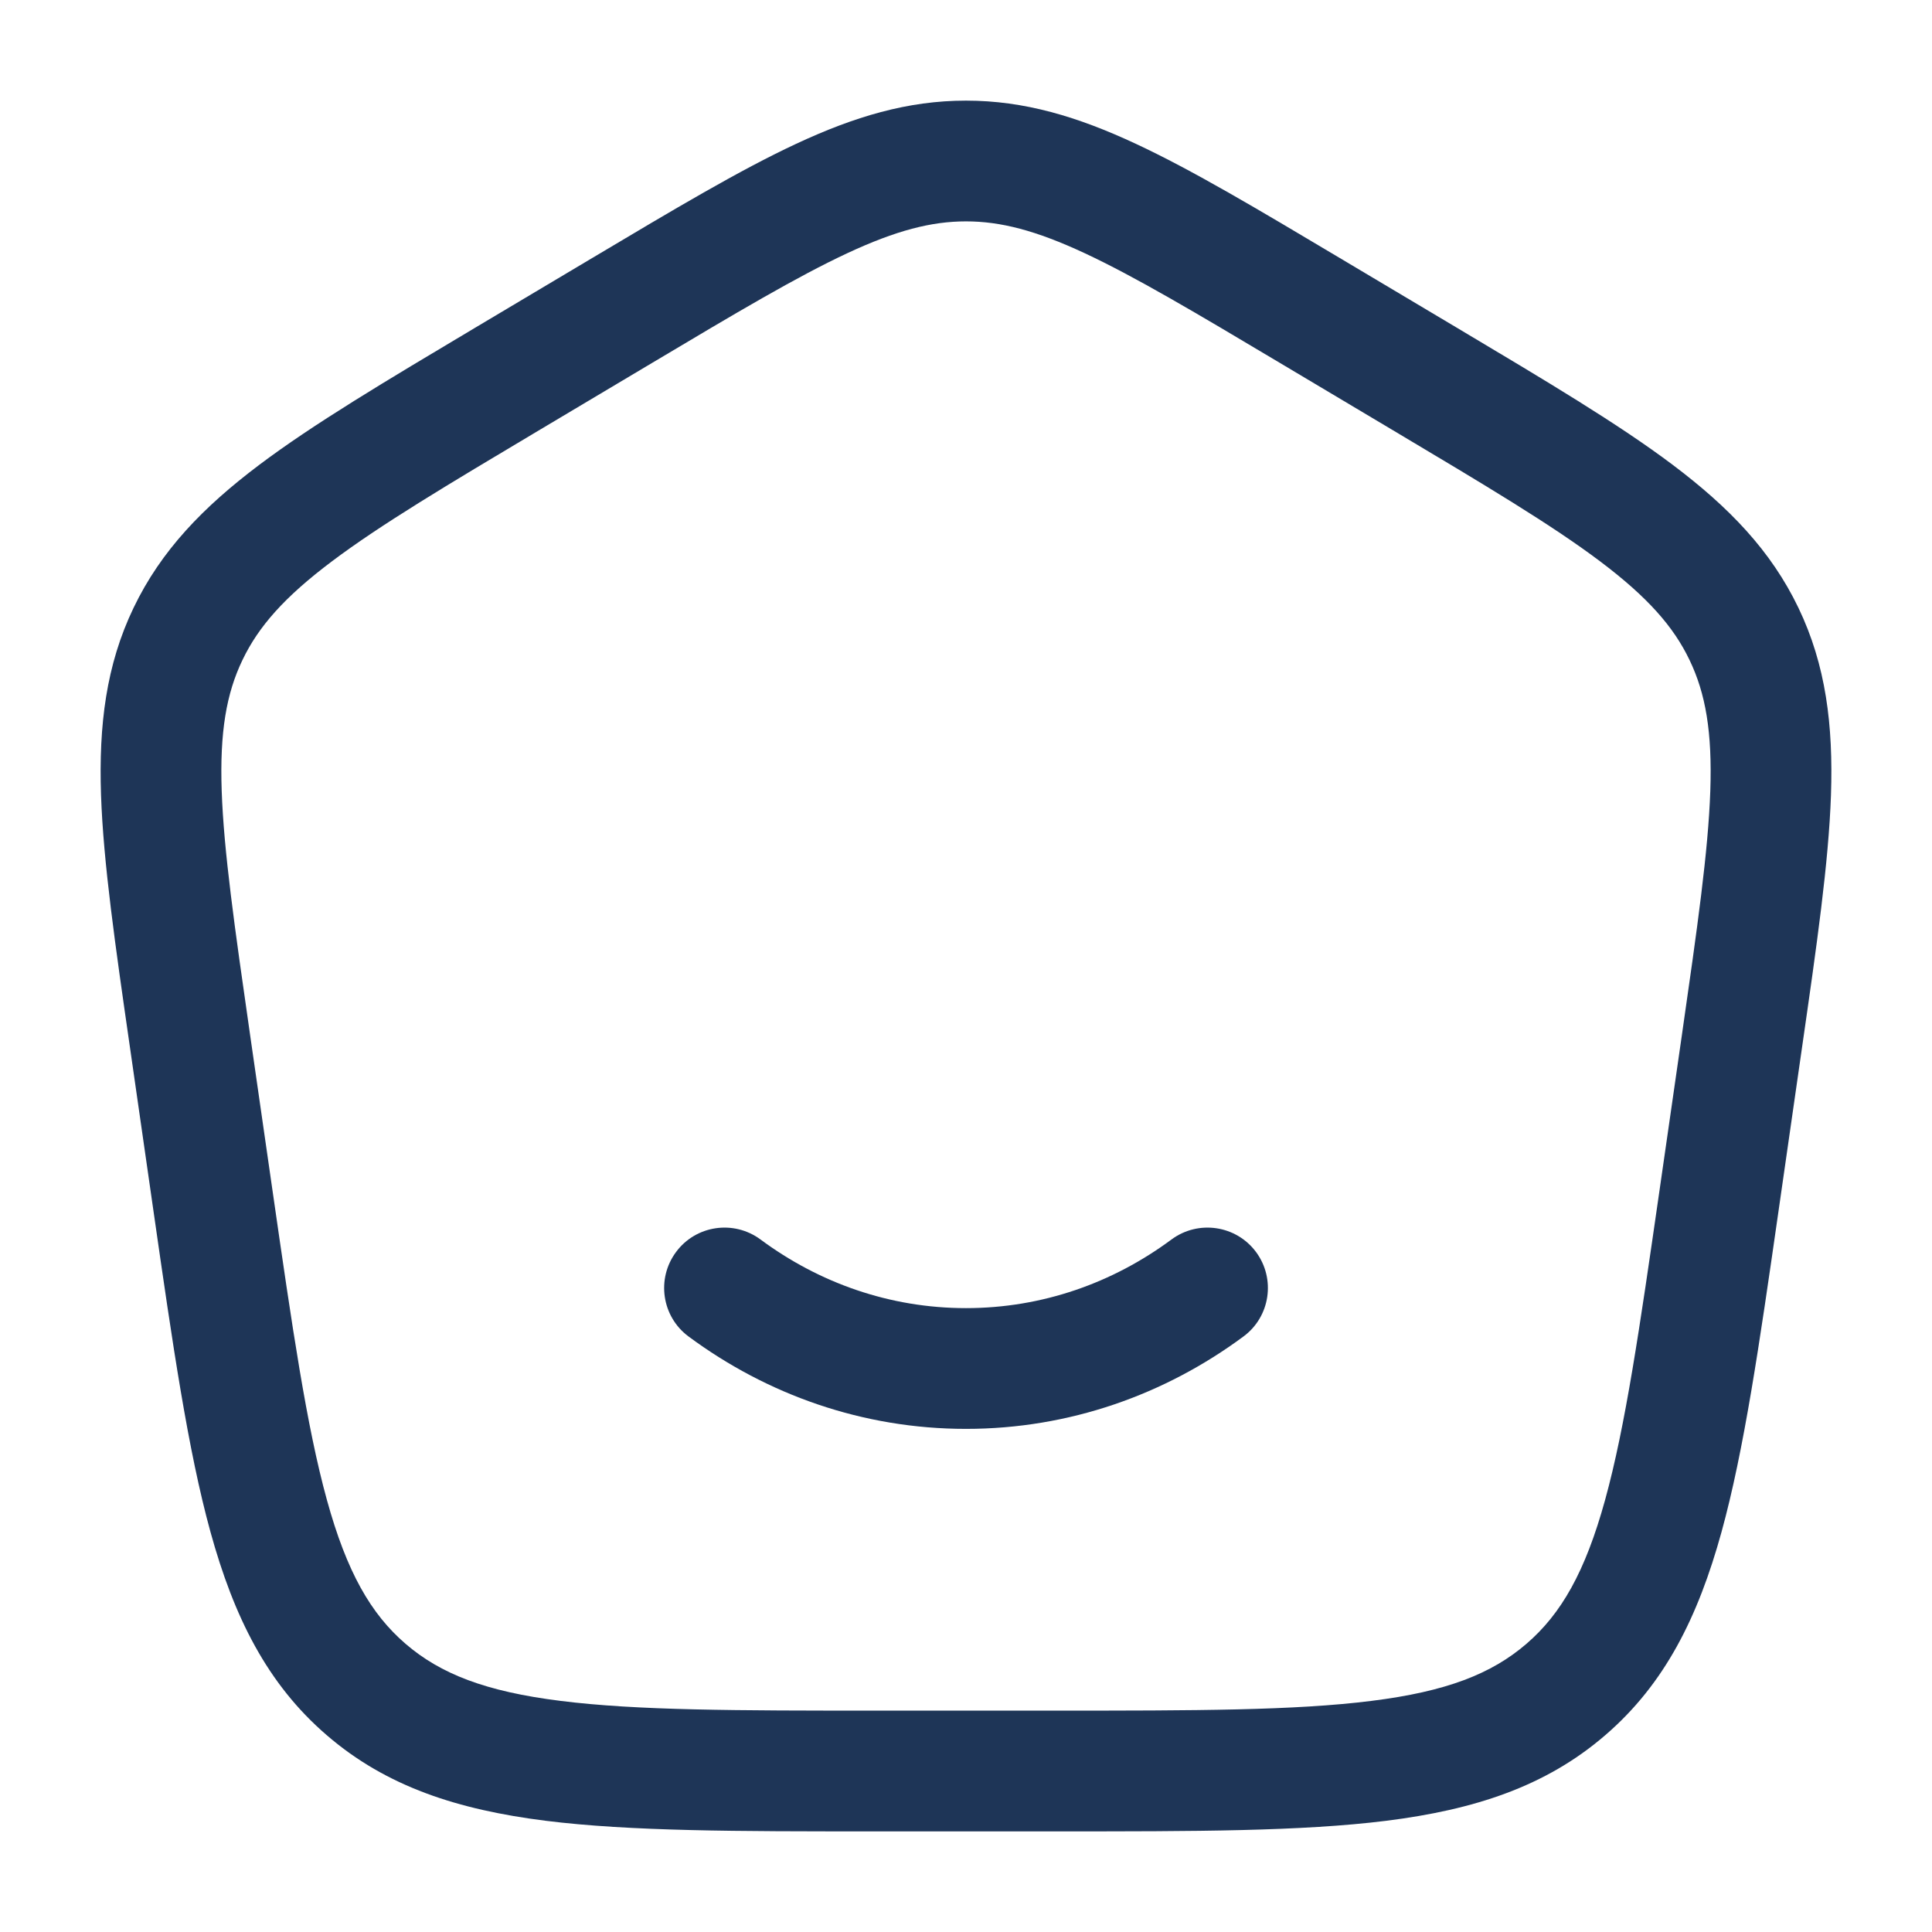
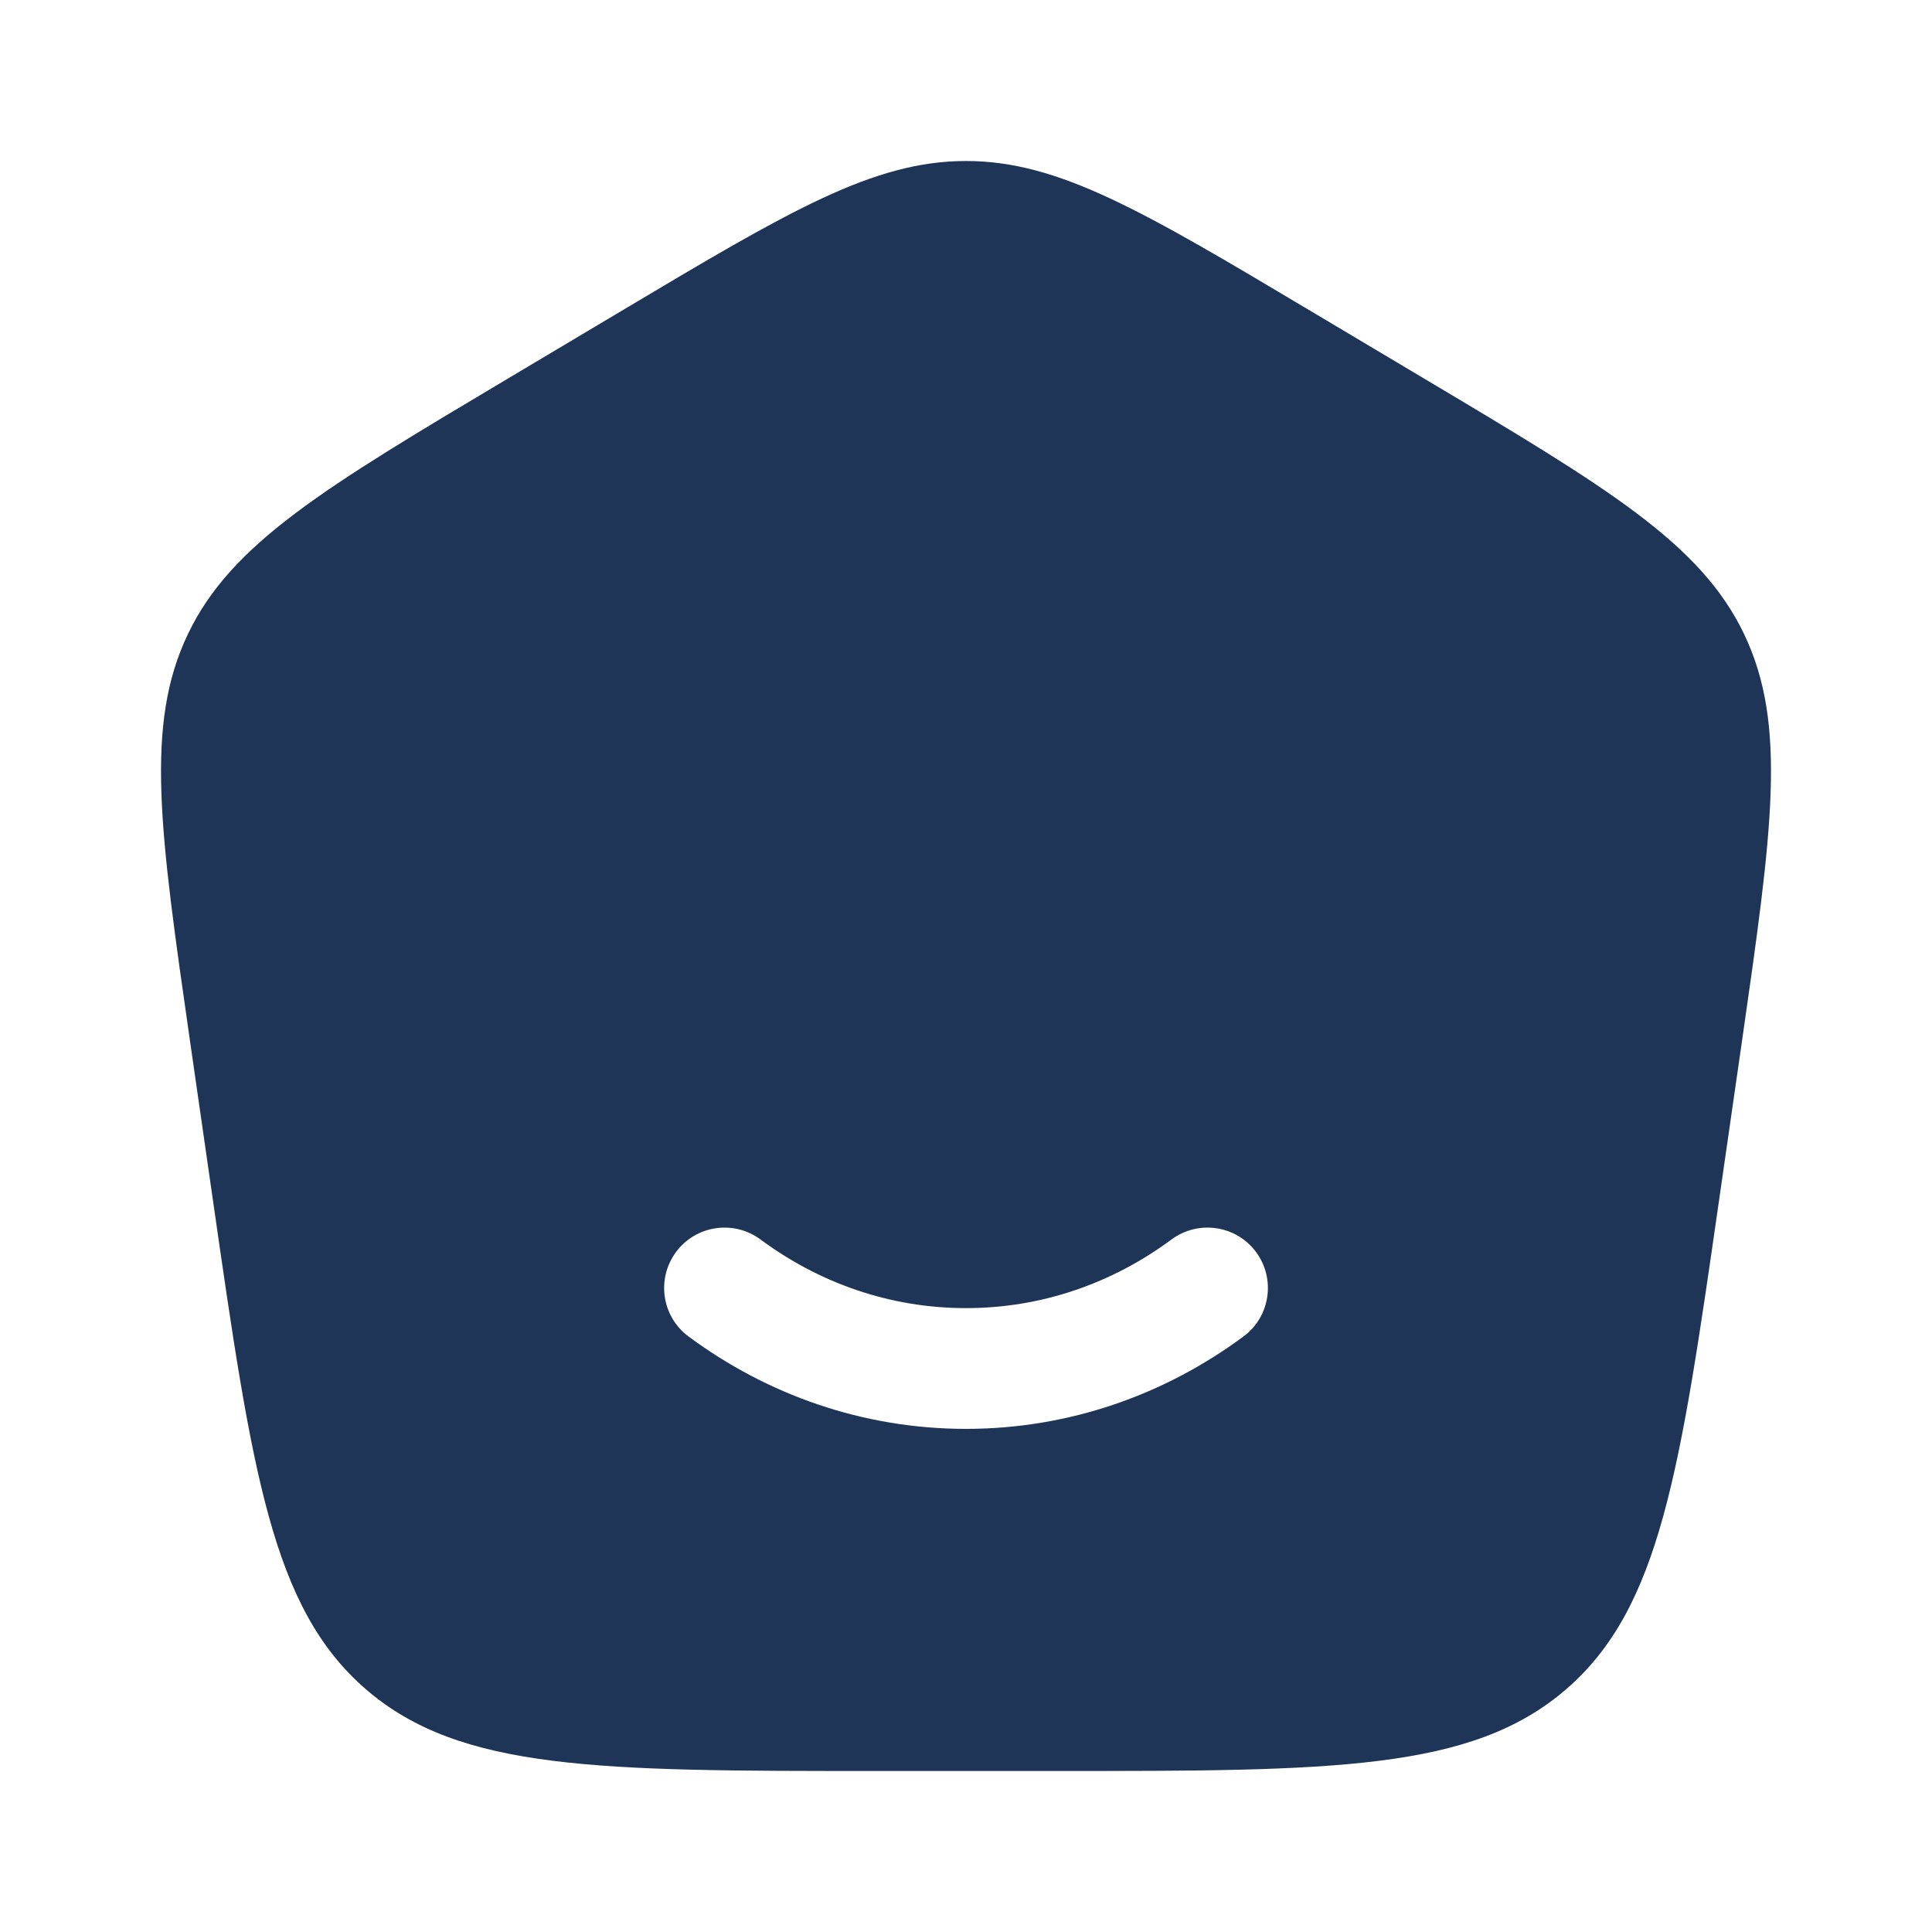
<svg xmlns="http://www.w3.org/2000/svg" width="800px" height="800px" viewBox="0 0 24 24" fill="none">
-   <path d="M9.447 15.397C9.114 15.151 8.644 15.22 8.398 15.553C8.151 15.886 8.221 16.356 8.553 16.602C9.526 17.323 10.715 17.75 12 17.75C13.285 17.75 14.474 17.323 15.447 16.602C15.78 16.356 15.849 15.886 15.603 15.553C15.356 15.22 14.886 15.151 14.553 15.397C13.825 15.937 12.946 16.25 12 16.25C11.054 16.25 10.175 15.937 9.447 15.397Z" fill="#1e3557" />
-   <path fill-rule="evenodd" clip-rule="evenodd" d="M12 1.25C11.275 1.25 10.613 1.449 9.889 1.787C9.188 2.114 8.378 2.597 7.362 3.202L5.906 4.069C4.787 4.736 3.895 5.267 3.22 5.775C2.523 6.3 2 6.84 1.659 7.551C1.318 8.262 1.226 9.007 1.255 9.876C1.284 10.717 1.431 11.74 1.616 13.022L1.908 15.054C2.145 16.704 2.334 18.013 2.615 19.032C2.905 20.083 3.317 20.917 4.06 21.556C4.802 22.196 5.69 22.481 6.776 22.618C7.832 22.75 9.163 22.75 10.842 22.75H13.158C14.837 22.75 16.169 22.75 17.224 22.618C18.31 22.481 19.198 22.196 19.94 21.556C20.683 20.917 21.095 20.083 21.385 19.032C21.666 18.013 21.855 16.704 22.092 15.054L22.384 13.022C22.569 11.74 22.716 10.717 22.745 9.876C22.774 9.007 22.682 8.262 22.341 7.551C22 6.84 21.477 6.3 20.78 5.775C20.105 5.267 19.213 4.736 18.094 4.069L16.638 3.202C15.622 2.597 14.812 2.114 14.111 1.787C13.387 1.449 12.725 1.25 12 1.25ZM8.096 4.511C9.153 3.881 9.899 3.438 10.524 3.146C11.133 2.862 11.571 2.75 12 2.75C12.429 2.75 12.867 2.862 13.476 3.146C14.101 3.438 14.847 3.881 15.904 4.511L17.289 5.336C18.454 6.03 19.275 6.52 19.878 6.974C20.466 7.417 20.789 7.783 20.988 8.199C21.188 8.615 21.271 9.093 21.246 9.825C21.22 10.575 21.086 11.516 20.894 12.851L20.615 14.788C20.368 16.502 20.192 17.716 19.939 18.633C19.692 19.529 19.394 20.048 18.962 20.42C18.529 20.793 17.968 21.013 17.037 21.129C16.086 21.249 14.849 21.25 13.106 21.25H10.894C9.151 21.25 7.914 21.249 6.963 21.129C6.032 21.013 5.471 20.793 5.038 20.42C4.606 20.048 4.308 19.529 4.061 18.633C3.808 17.716 3.632 16.502 3.385 14.788L3.106 12.851C2.914 11.516 2.78 10.575 2.754 9.825C2.729 9.093 2.812 8.615 3.012 8.199C3.211 7.783 3.533 7.417 4.122 6.974C4.725 6.52 5.546 6.03 6.711 5.336L8.096 4.511Z" fill="#1e3557" />
+   <path fill-rule="evenodd" clip-rule="evenodd" d="M13.106 22H10.894C7.447 22 5.724 22 4.549 20.988C3.374 19.976 3.13 18.283 2.643 14.895L2.364 12.958C1.985 10.321 1.795 9.002 2.335 7.875C2.876 6.748 4.026 6.062 6.327 4.692L7.712 3.867C9.801 2.622 10.846 2 12 2C13.154 2 14.199 2.622 16.288 3.867L17.673 4.692C19.974 6.062 21.124 6.748 21.665 7.875C22.205 9.002 22.015 10.321 21.636 12.958L21.357 14.895C20.87 18.283 20.626 19.976 19.451 20.988C18.276 22 16.553 22 13.106 22ZM8.398 15.553C8.644 15.22 9.114 15.151 9.447 15.397C10.175 15.937 11.054 16.25 12 16.25C12.946 16.25 13.825 15.937 14.553 15.397C14.886 15.151 15.356 15.22 15.603 15.553C15.849 15.886 15.78 16.356 15.447 16.602C14.474 17.323 13.285 17.75 12 17.75C10.715 17.75 9.526 17.323 8.553 16.602C8.221 16.356 8.151 15.886 8.398 15.553Z" fill="#1e3557" />
</svg>
